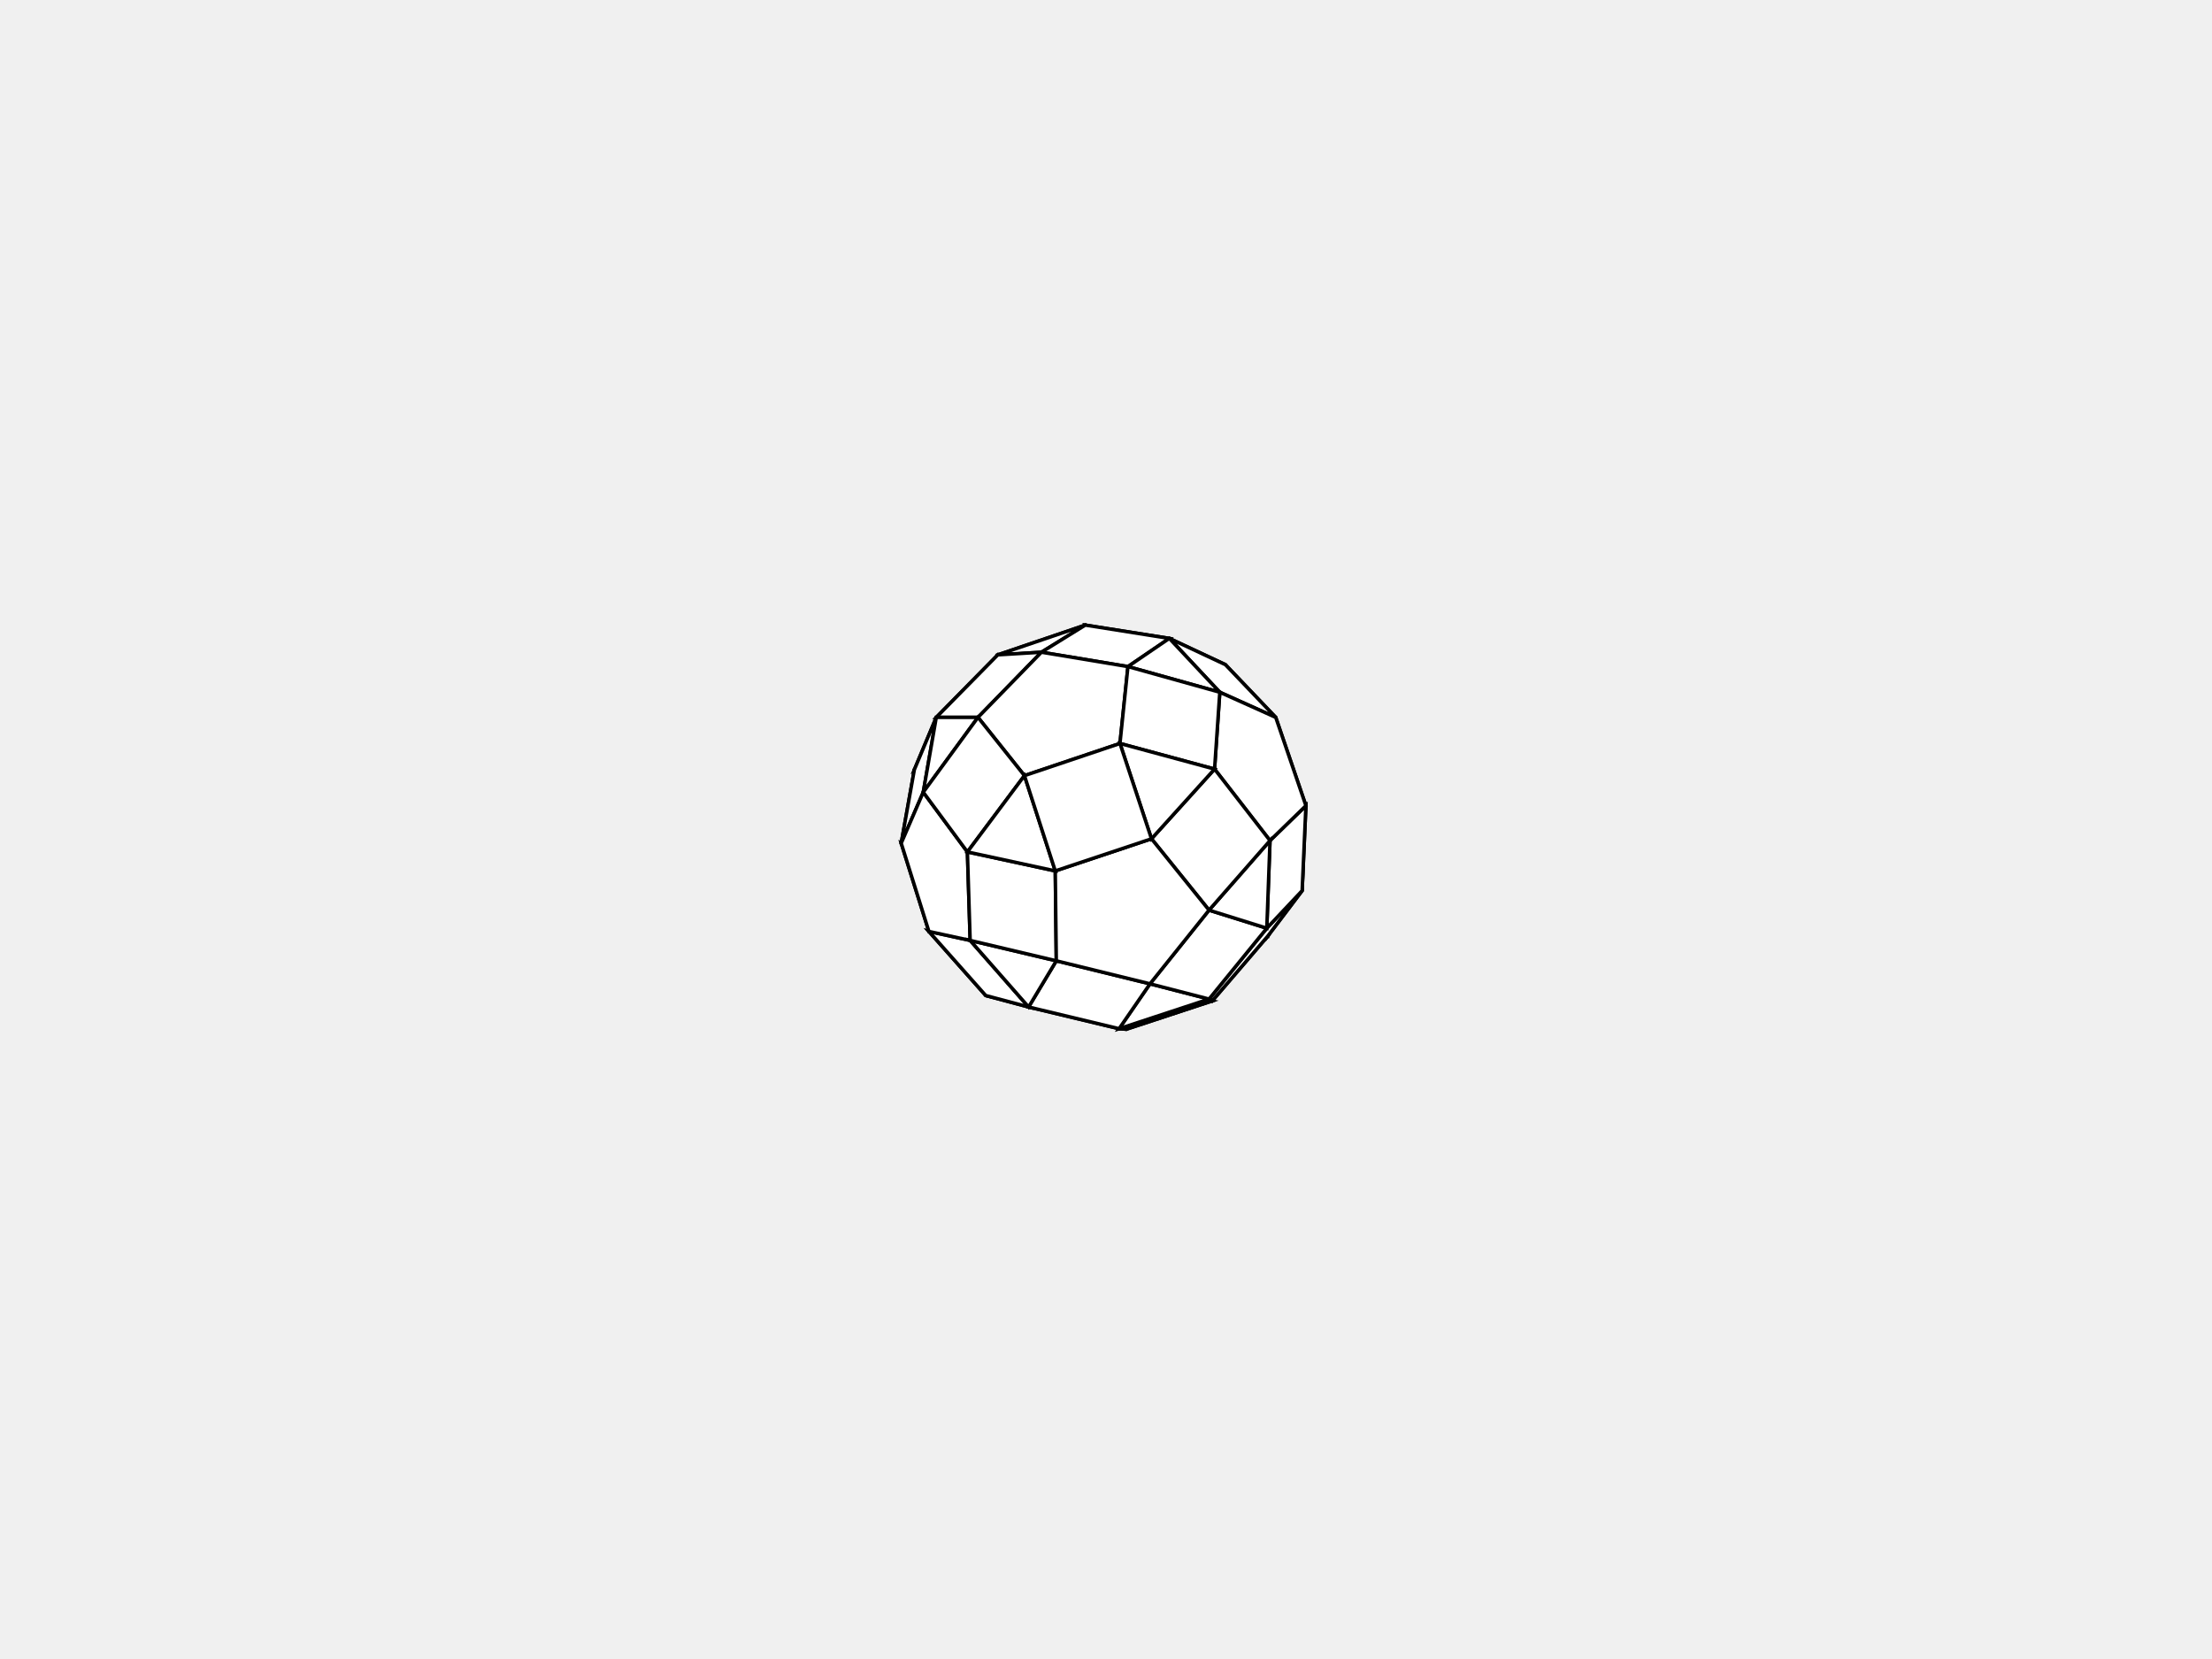
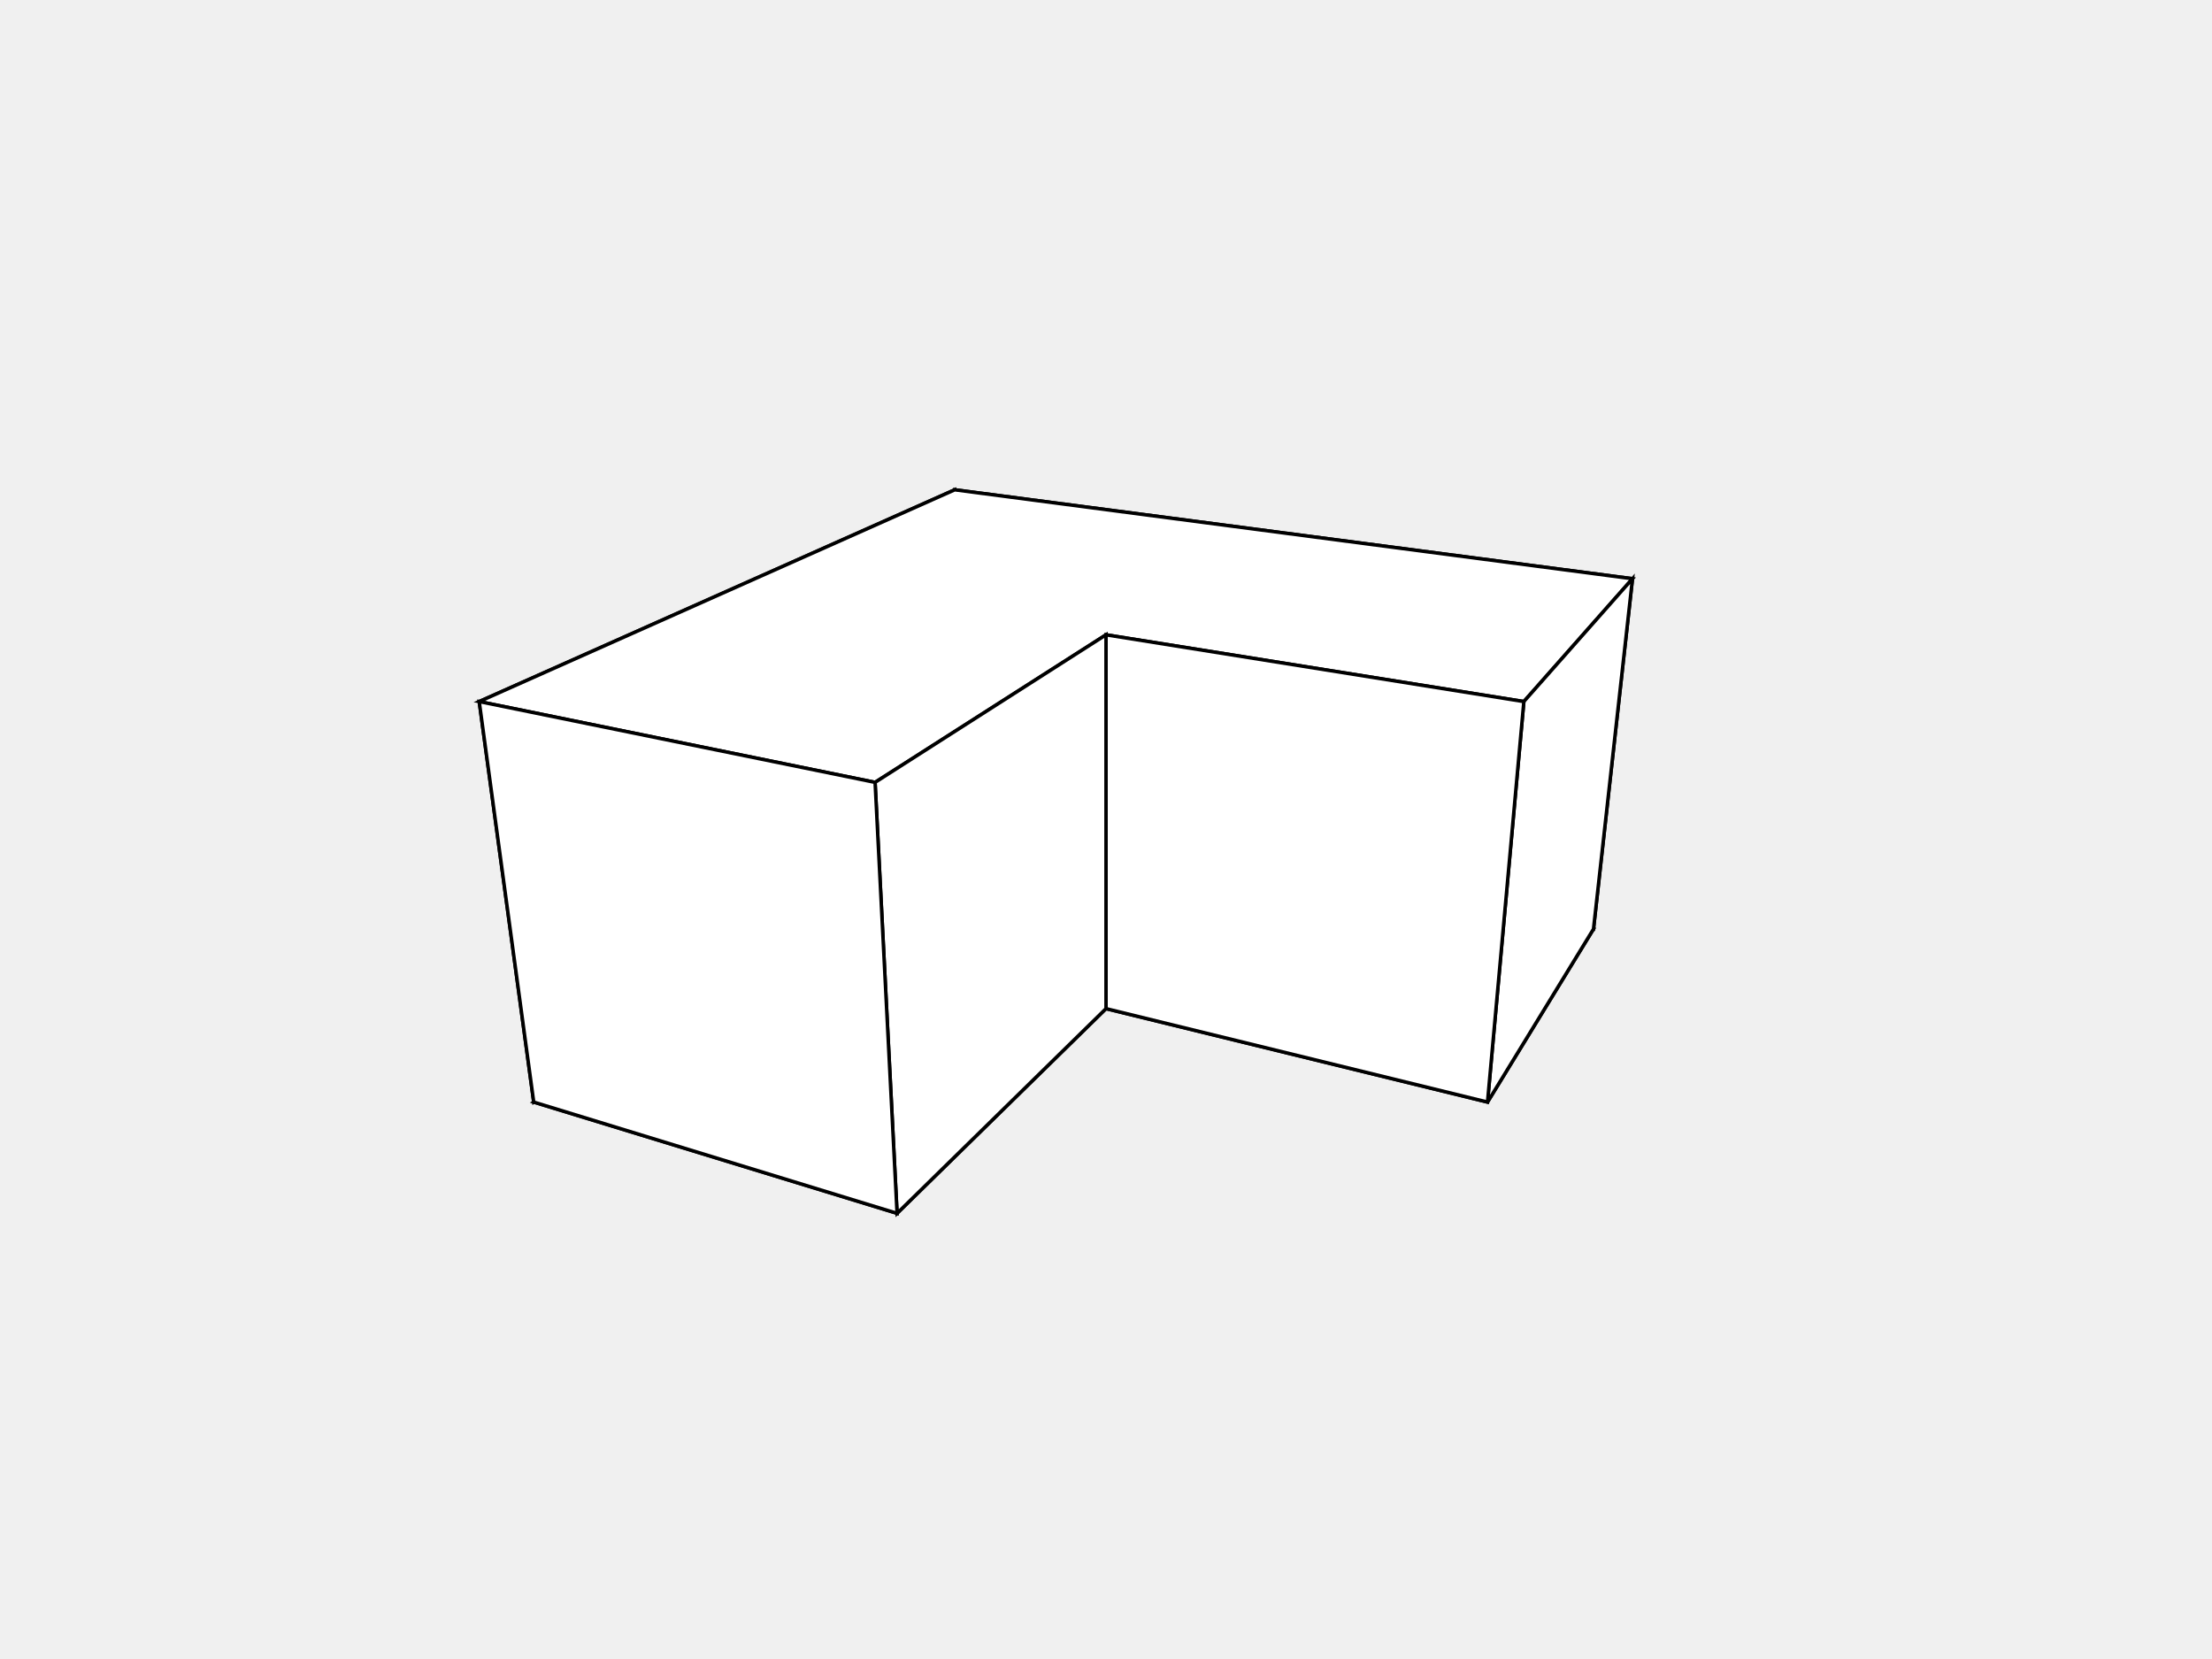
<svg xmlns="http://www.w3.org/2000/svg" version="1.1" id="svgcontent" width="640" height="480">
-   <polygon points="332.063 230.151 339.621 252.961 316.655 260.607 309.232 237.802 " style="fill:#ffffff;stroke:#000000;stroke-width:1" />
-   <polygon points="316.655 260.607 293.502 254.749 309.232 237.802 " style="fill:#ffffff;stroke:#000000;stroke-width:1" />
-   <polygon points="332.272 207.575 332.063 230.151 309.232 237.802 294.739 220.228 308.928 201.172 " style="fill:#ffffff;stroke:#000000;stroke-width:1" />
-   <polygon points="278.55 237.201 294.739 220.228 309.232 237.802 293.502 254.749 " style="fill:#ffffff;stroke:#000000;stroke-width:1" />
-   <polygon points="354.224 234.461 339.621 252.961 332.063 230.151 " style="fill:#ffffff;stroke:#000000;stroke-width:1" />
-   <polygon points="354.826 211.565 354.224 234.461 332.063 230.151 332.272 207.575 " style="fill:#ffffff;stroke:#000000;stroke-width:1" />
-   <polygon points="314.453 281.173 290.698 275.349 293.502 254.749 316.655 260.607 " style="fill:#ffffff;stroke:#000000;stroke-width:1" />
-   <polygon points="336.938 286.515 314.453 281.173 316.655 260.607 339.621 252.961 352.583 268.545 " style="fill:#ffffff;stroke:#000000;stroke-width:1" />
-   <polygon points="354.224 234.461 367.734 249.744 352.583 268.545 339.621 252.961 " style="fill:#ffffff;stroke:#000000;stroke-width:1" />
-   <polygon points="265.551 246.486 278.55 237.201 293.502 254.749 290.698 275.349 273.234 270.892 " style="fill:#ffffff;stroke:#000000;stroke-width:1" />
-   <polygon points="277.812 214.101 294.739 220.228 278.55 237.201 " style="fill:#ffffff;stroke:#000000;stroke-width:1" />
-   <polygon points="277.812 214.101 292.253 194.348 308.928 201.172 294.739 220.228 " style="fill:#ffffff;stroke:#000000;stroke-width:1" />
-   <polygon points="354.826 211.565 332.272 207.575 340.54 192.889 " style="fill:#ffffff;stroke:#000000;stroke-width:1" />
-   <polygon points="332.272 207.575 308.928 201.172 316.46 186.131 340.54 192.889 " style="fill:#ffffff;stroke:#000000;stroke-width:1" />
-   <polygon points="354.826 211.565 369.145 211.714 377.487 236.146 367.734 249.744 354.224 234.461 " style="fill:#ffffff;stroke:#000000;stroke-width:1" />
-   <polygon points="316.46 186.131 308.928 201.172 292.253 194.348 " style="fill:#ffffff;stroke:#000000;stroke-width:1" />
-   <polygon points="302.755 292.051 290.698 275.349 314.453 281.173 " style="fill:#ffffff;stroke:#000000;stroke-width:1" />
-   <polygon points="325.854 297.792 302.755 292.051 314.453 281.173 336.938 286.515 " style="fill:#ffffff;stroke:#000000;stroke-width:1" />
-   <polygon points="264.547 222.706 277.812 214.101 278.55 237.201 265.551 246.486 " style="fill:#ffffff;stroke:#000000;stroke-width:1" />
-   <polygon points="352.583 268.545 367.734 249.744 366.766 270.892 " style="fill:#ffffff;stroke:#000000;stroke-width:1" />
-   <polygon points="336.938 286.515 352.583 268.545 366.766 270.892 350.721 289.601 " style="fill:#ffffff;stroke:#000000;stroke-width:1" />
-   <polygon points="354.826 211.565 340.54 192.889 354.544 192.306 369.145 211.714 " style="fill:#ffffff;stroke:#000000;stroke-width:1" />
-   <polygon points="302.755 292.051 285.209 288.035 273.234 270.892 290.698 275.349 " style="fill:#ffffff;stroke:#000000;stroke-width:1" />
-   <polygon points="376.747 257.698 366.766 270.892 367.734 249.744 377.487 236.146 " style="fill:#ffffff;stroke:#000000;stroke-width:1" />
-   <polygon points="325.854 297.792 336.938 286.515 350.721 289.601 " style="fill:#ffffff;stroke:#000000;stroke-width:1" />
-   <polygon points="264.547 222.706 270.892 207.561 288.701 189.465 292.253 194.348 277.812 214.101 " style="fill:#ffffff;stroke:#000000;stroke-width:1" />
-   <polygon points="338.319 184.708 354.544 192.306 340.54 192.889 316.46 186.131 314.009 180.86 " style="fill:#ffffff;stroke:#000000;stroke-width:1" />
-   <polygon points="314.009 180.86 316.46 186.131 292.253 194.348 288.701 189.465 " style="fill:#ffffff;stroke:#000000;stroke-width:1" />
-   <polygon points="264.547 222.706 265.551 246.486 260.751 243.972 " style="fill:#ffffff;stroke:#000000;stroke-width:1" />
-   <polygon points="265.551 246.486 273.234 270.892 268.76 269.492 260.751 243.972 " style="fill:#ffffff;stroke:#000000;stroke-width:1" />
-   <polygon points="325.854 297.792 323.788 297.633 297.61 291.353 285.209 288.035 302.755 292.051 " style="fill:#ffffff;stroke:#000000;stroke-width:1" />
-   <polygon points="285.209 288.035 268.76 269.492 273.234 270.892 " style="fill:#ffffff;stroke:#000000;stroke-width:1" />
-   <polygon points="354.544 192.306 369.108 207.561 369.145 211.714 " style="fill:#ffffff;stroke:#000000;stroke-width:1" />
-   <polygon points="377.839 233.11 377.487 236.146 369.145 211.714 369.108 207.561 " style="fill:#ffffff;stroke:#000000;stroke-width:1" />
-   <polygon points="377.839 233.11 376.747 257.698 377.487 236.146 " style="fill:#ffffff;stroke:#000000;stroke-width:1" />
-   <polygon points="366.522 268.559 349.817 289.058 350.721 289.601 366.766 270.892 376.747 257.698 " style="fill:#ffffff;stroke:#000000;stroke-width:1" />
-   <polygon points="325.854 297.792 350.721 289.601 349.817 289.058 323.788 297.633 " style="fill:#ffffff;stroke:#000000;stroke-width:1" />
-   <polygon points="264.547 222.706 260.751 243.972 267.13 229.208 270.892 207.561 " style="fill:#ffffff;stroke:#000000;stroke-width:1" />
-   <polygon points="338.319 184.708 352.923 200.284 369.108 207.561 354.544 192.306 " style="fill:#ffffff;stroke:#000000;stroke-width:1" />
-   <polygon points="280.698 272.09 268.76 269.492 285.209 288.035 297.61 291.353 " style="fill:#ffffff;stroke:#000000;stroke-width:1" />
-   <polygon points="301.322 188.707 314.009 180.86 288.701 189.465 " style="fill:#ffffff;stroke:#000000;stroke-width:1" />
-   <polygon points="301.322 188.707 288.701 189.465 270.892 207.561 282.965 207.555 " style="fill:#ffffff;stroke:#000000;stroke-width:1" />
-   <polygon points="326.351 192.865 338.319 184.708 314.009 180.86 301.322 188.707 " style="fill:#ffffff;stroke:#000000;stroke-width:1" />
-   <polygon points="367.452 243.205 366.522 268.559 376.747 257.698 377.839 233.11 " style="fill:#ffffff;stroke:#000000;stroke-width:1" />
-   <polygon points="279.901 246.49 267.13 229.208 260.751 243.972 268.76 269.492 280.698 272.09 " style="fill:#ffffff;stroke:#000000;stroke-width:1" />
-   <polygon points="282.965 207.555 270.892 207.561 267.13 229.208 " style="fill:#ffffff;stroke:#000000;stroke-width:1" />
-   <polygon points="367.452 243.205 377.839 233.11 369.108 207.561 352.923 200.284 351.409 222.518 " style="fill:#ffffff;stroke:#000000;stroke-width:1" />
-   <polygon points="326.351 192.865 352.923 200.284 338.319 184.708 " style="fill:#ffffff;stroke:#000000;stroke-width:1" />
-   <polygon points="323.788 297.633 349.817 289.058 332.731 284.648 " style="fill:#ffffff;stroke:#000000;stroke-width:1" />
-   <polygon points="305.622 277.991 297.61 291.353 323.788 297.633 332.731 284.648 " style="fill:#ffffff;stroke:#000000;stroke-width:1" />
-   <polygon points="366.522 268.559 349.81 263.333 332.731 284.648 349.817 289.058 " style="fill:#ffffff;stroke:#000000;stroke-width:1" />
-   <polygon points="305.622 277.991 280.698 272.09 297.61 291.353 " style="fill:#ffffff;stroke:#000000;stroke-width:1" />
-   <polygon points="367.452 243.205 349.81 263.333 366.522 268.559 " style="fill:#ffffff;stroke:#000000;stroke-width:1" />
-   <polygon points="326.351 192.865 301.322 188.707 282.965 207.555 296.405 224.414 324.04 215.11 " style="fill:#ffffff;stroke:#000000;stroke-width:1" />
-   <polygon points="279.901 246.49 296.405 224.414 282.965 207.555 267.13 229.208 " style="fill:#ffffff;stroke:#000000;stroke-width:1" />
-   <polygon points="326.351 192.865 324.04 215.11 351.409 222.518 352.923 200.284 " style="fill:#ffffff;stroke:#000000;stroke-width:1" />
-   <polygon points="305.324 251.983 279.901 246.49 280.698 272.09 305.622 277.991 " style="fill:#ffffff;stroke:#000000;stroke-width:1" />
-   <polygon points="367.452 243.205 351.409 222.518 333.158 242.686 349.81 263.333 " style="fill:#ffffff;stroke:#000000;stroke-width:1" />
-   <polygon points="305.324 251.983 305.622 277.991 332.731 284.648 349.81 263.333 333.158 242.686 " style="fill:#ffffff;stroke:#000000;stroke-width:1" />
-   <polygon points="305.324 251.983 296.405 224.414 279.901 246.49 " style="fill:#ffffff;stroke:#000000;stroke-width:1" />
-   <polygon points="324.04 215.11 333.158 242.686 351.409 222.518 " style="fill:#ffffff;stroke:#000000;stroke-width:1" />
-   <polygon points="305.324 251.983 333.158 242.686 324.04 215.11 296.405 224.414 " style="fill:#ffffff;stroke:#000000;stroke-width:1" />
+   <polygon points="461.047 268.791 279.051 231.641 276.227 141.713 472.331 167.446 " style="fill:#ffffff;stroke:#000000;stroke-width:1" />
+   <polygon points="279.051 231.641 154.423 318.863 138.653 202.983 276.227 141.713 " style="fill:#ffffff;stroke:#000000;stroke-width:1" />
+   <polygon points="259.551 351.052 154.423 318.863 279.051 231.641 461.047 268.791 430.385 318.863 320 291.824 " style="fill:#ffffff;stroke:#000000;stroke-width:1" />
+   <polygon points="320 183.669 440.898 202.983 472.331 167.446 276.227 141.713 138.653 202.983 253.188 226.362 " style="fill:#ffffff;stroke:#000000;stroke-width:1" />
+   <polygon points="430.385 318.863 461.047 268.791 472.331 167.446 440.898 202.983 " style="fill:#ffffff;stroke:#000000;stroke-width:1" />
+   <polygon points="320 291.824 430.385 318.863 440.898 202.983 320 183.669 " style="fill:#ffffff;stroke:#000000;stroke-width:1" />
+   <polygon points="259.551 351.052 320 291.824 320 183.669 253.188 226.362 " style="fill:#ffffff;stroke:#000000;stroke-width:1" />
+   <polygon points="154.423 318.863 259.551 351.052 253.188 226.362 138.653 202.983 " style="fill:#ffffff;stroke:#000000;stroke-width:1" />
</svg>
